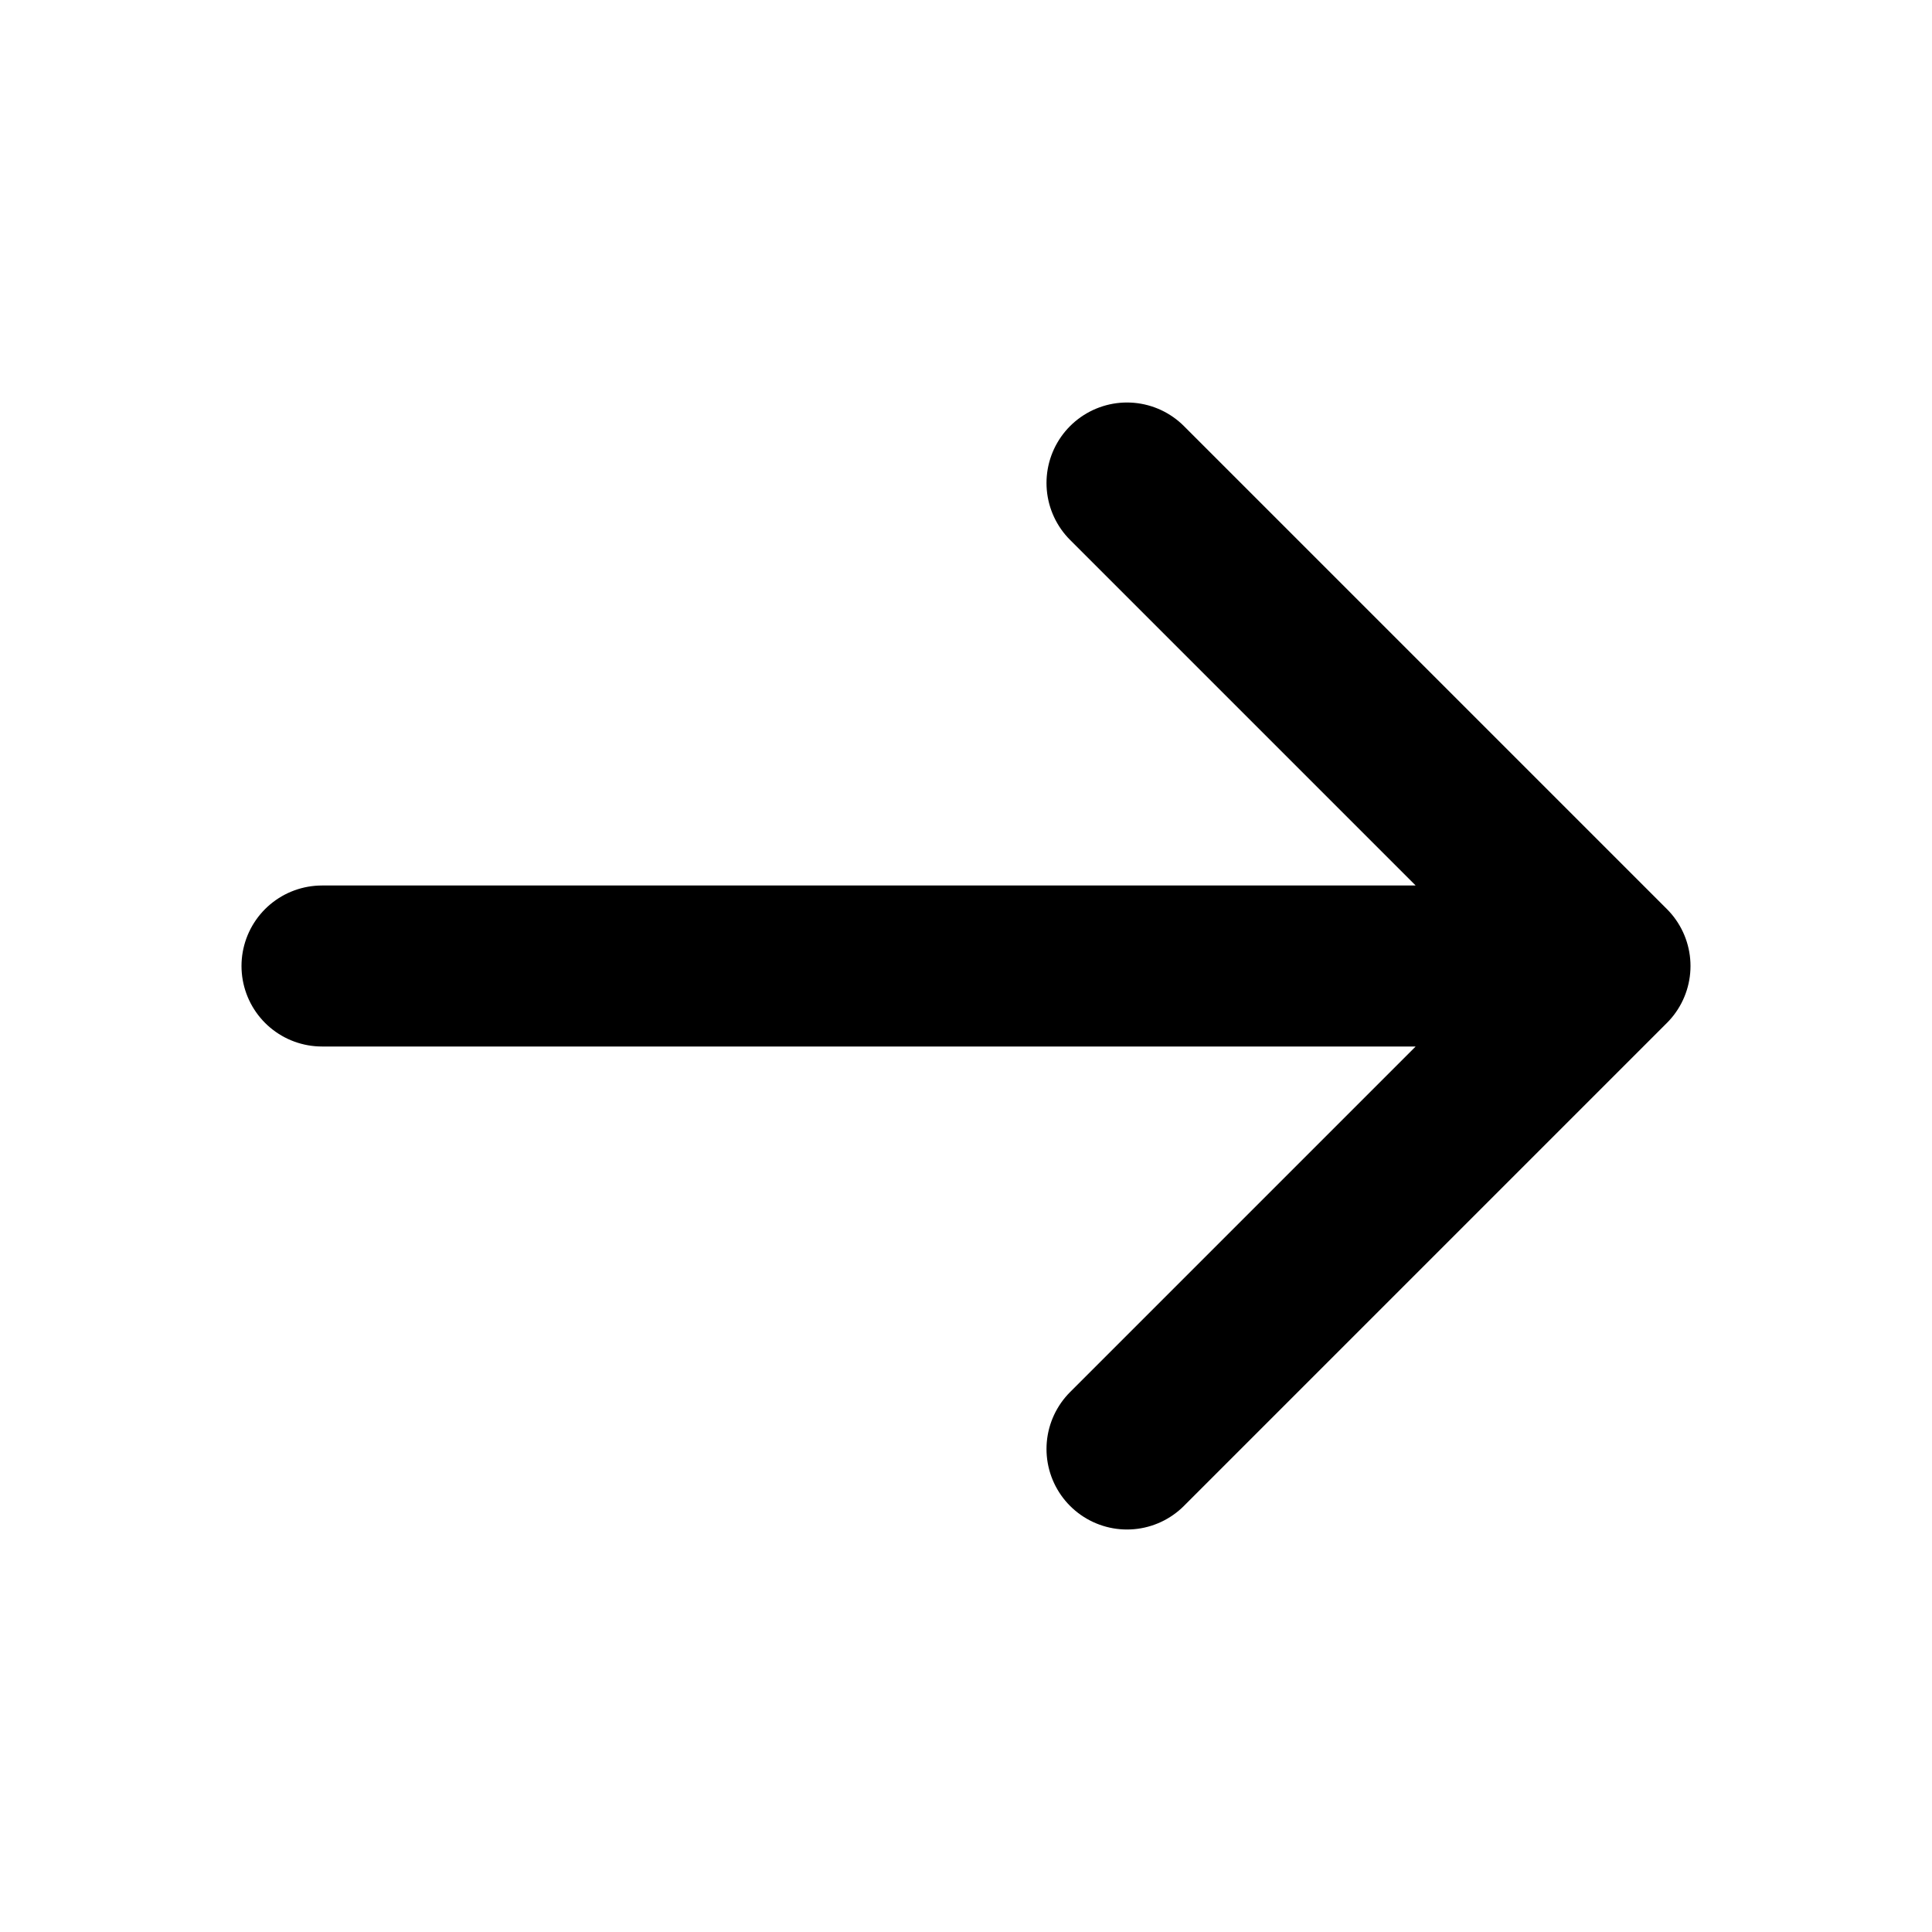
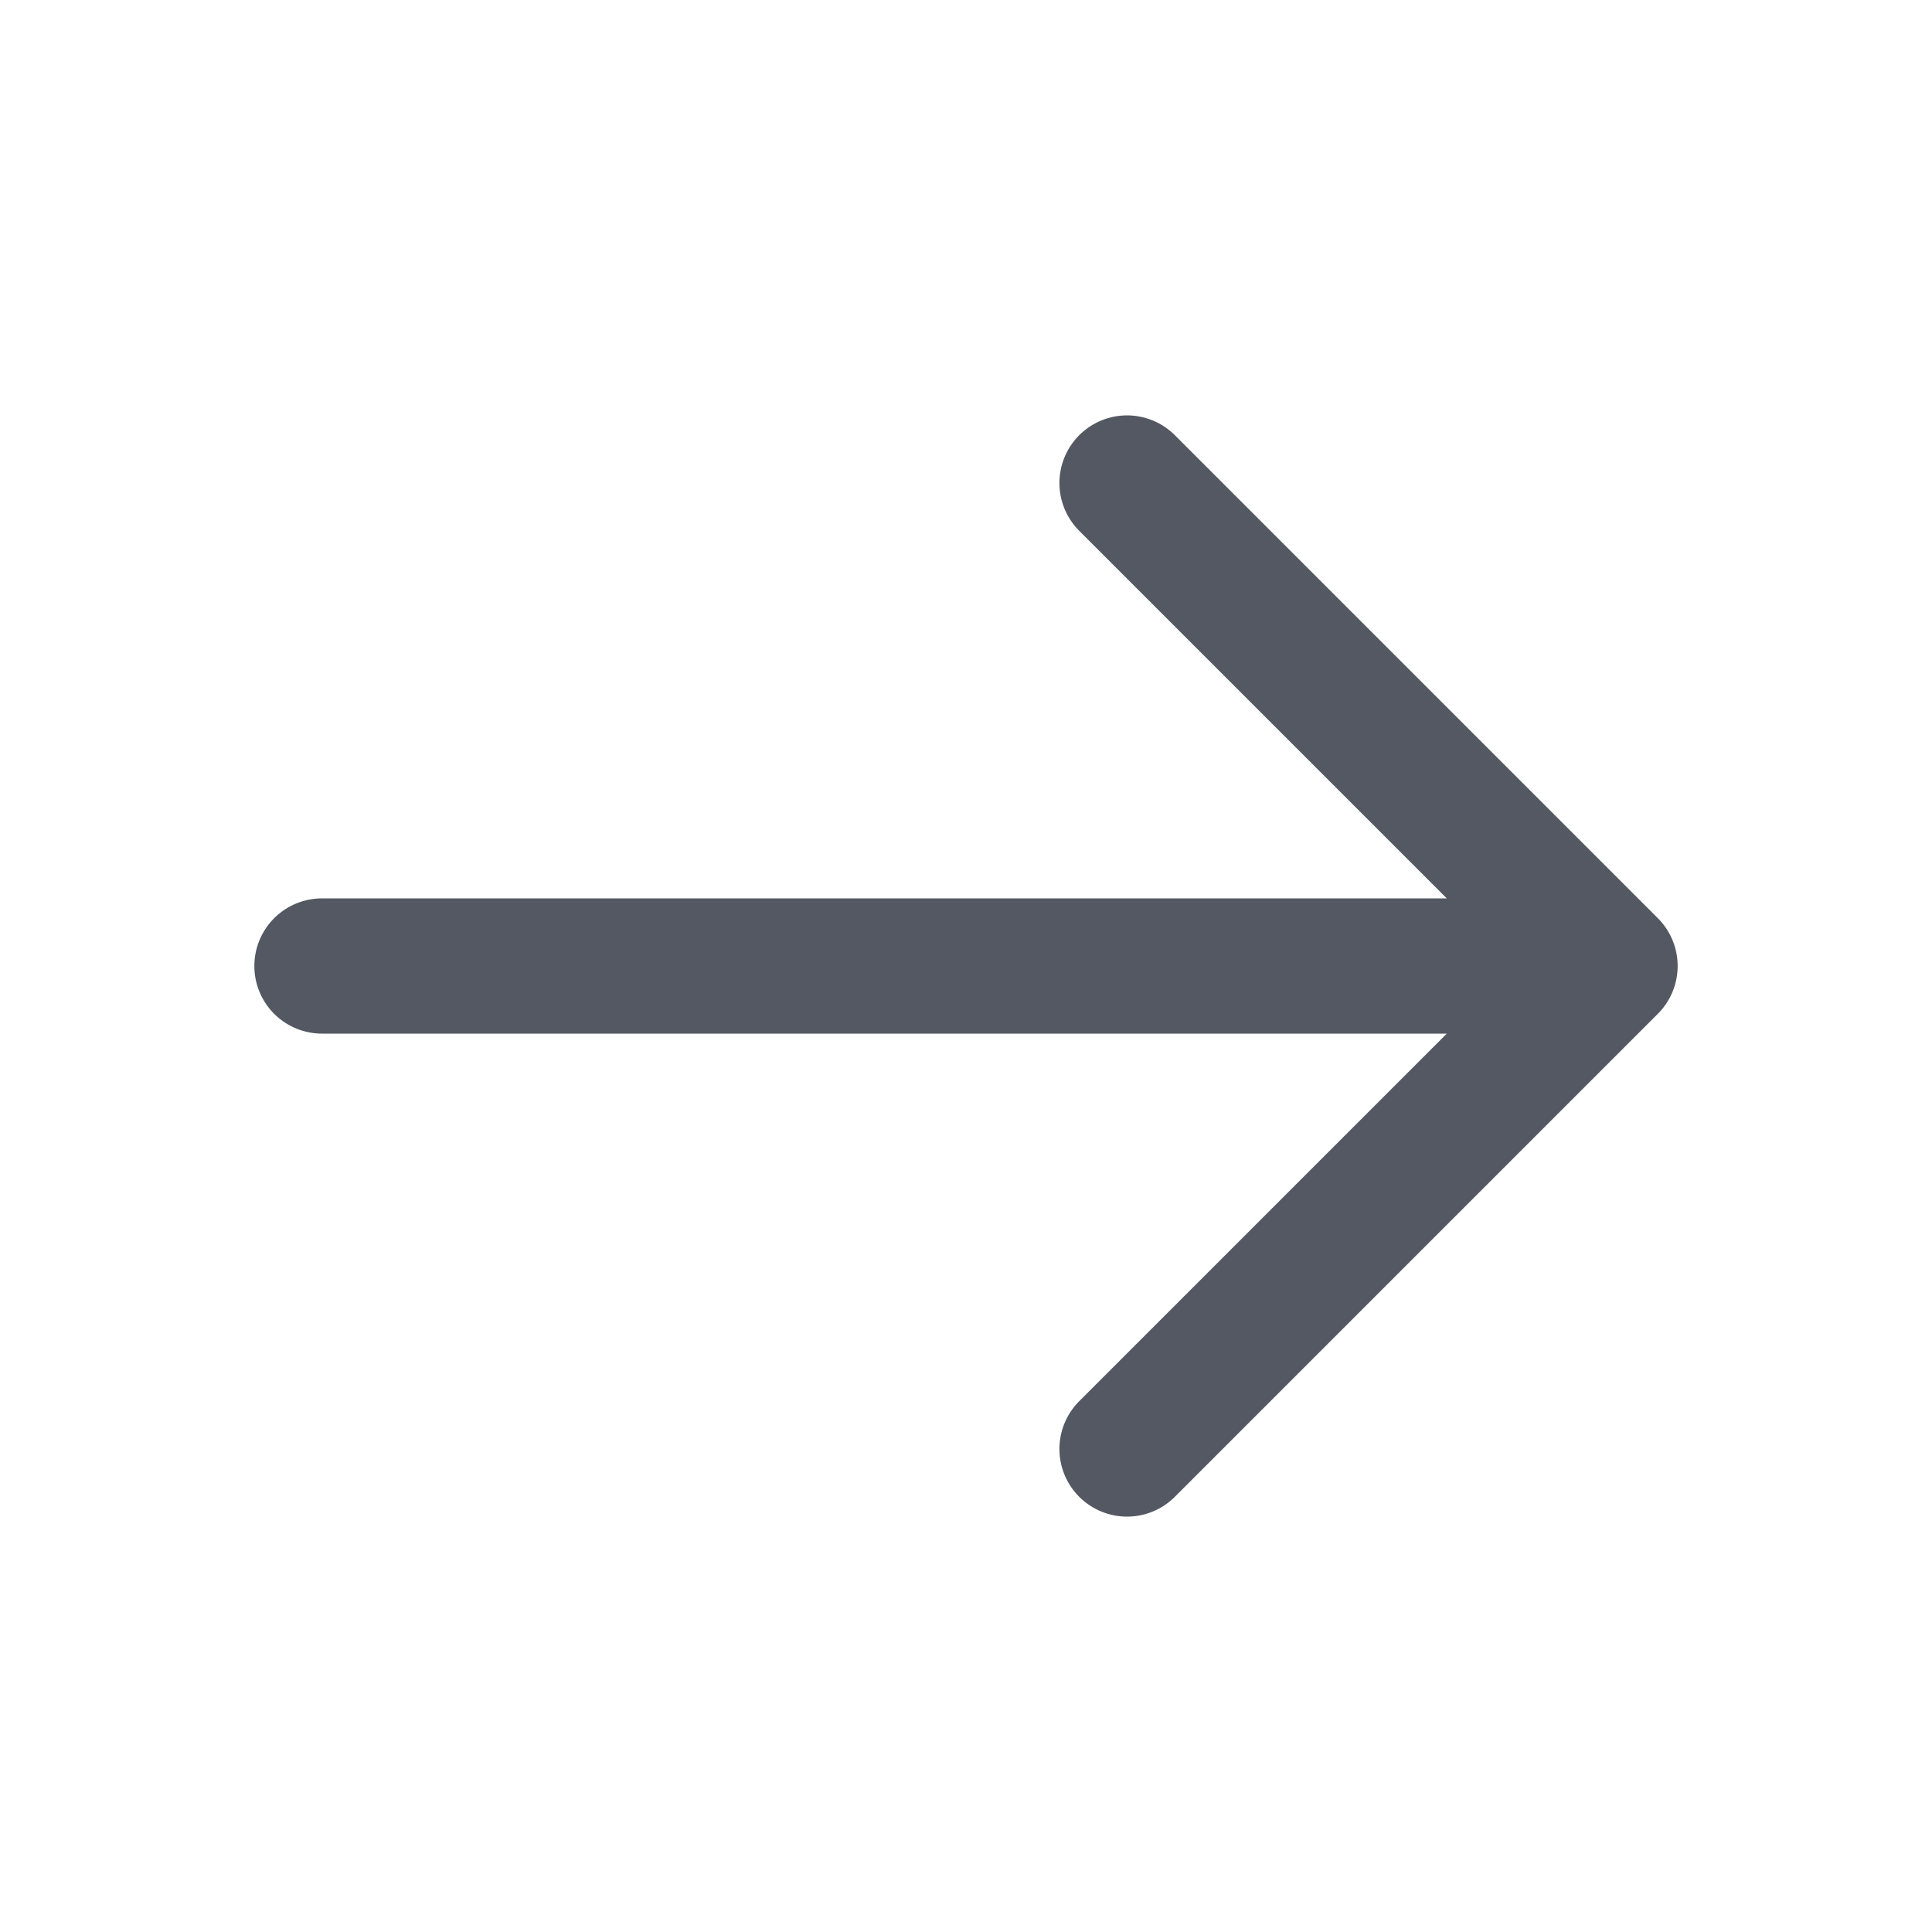
- <svg xmlns="http://www.w3.org/2000/svg" width="20" height="20" viewBox="0 0 24 24" fill="none">
-   <path d="M4 12H20M20 12L14 6M20 12L14 18" stroke="currentColor" stroke-width="2" stroke-linecap="round" stroke-linejoin="round" />
+ <svg xmlns="http://www.w3.org/2000/svg" width="20" height="20" viewBox="0 0 20 20" fill="none">
+   <path d="M3.333 10H16.667M11.667 15L16.667 10L11.667 5" stroke="#535862" stroke-width="1.4" stroke-linecap="round" stroke-linejoin="round" />
</svg>
